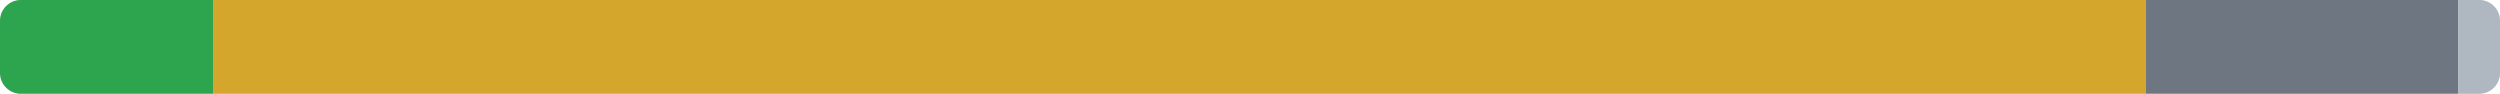
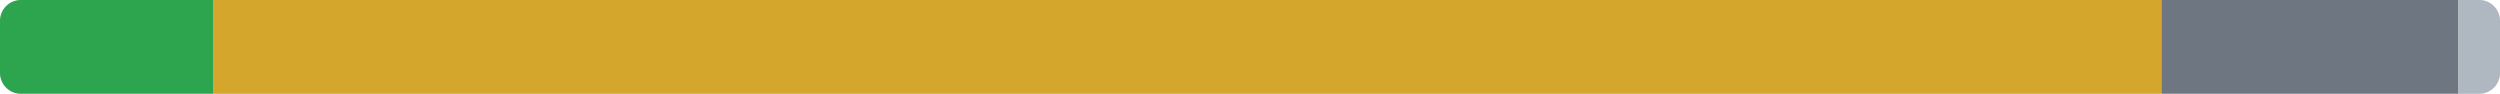
- <svg xmlns="http://www.w3.org/2000/svg" width="480" height="18" viewBox="0 0 480 18" role="img" aria-label="All tracked modules: 15 ported, 137 partial, 22 blocked, 3 not started of 177 modules">
+ <svg xmlns="http://www.w3.org/2000/svg" width="480" height="18" viewBox="0 0 480 18" role="img" aria-label="All tracked modules: 15 ported, 138 partial, 21 blocked, 3 not started of 177 modules">
  <clipPath id="r">
    <rect width="480" height="18" rx="4" />
  </clipPath>
  <g clip-path="url(#r)">
    <rect width="480" height="18" fill="#8c959f" fill-opacity="0.25" />
    <rect x="0" width="41" height="18" fill="#2da44e" />
-     <rect x="41" width="371" height="18" fill="#d4a72c" />
-     <rect x="412" width="60" height="18" fill="#6e7781" />
+     <rect x="41" width="374" height="18" fill="#d4a72c" />
+     <rect x="415" width="57" height="18" fill="#6e7781" />
    <rect x="472" width="8" height="18" fill="#afb8c1" />
  </g>
</svg>
